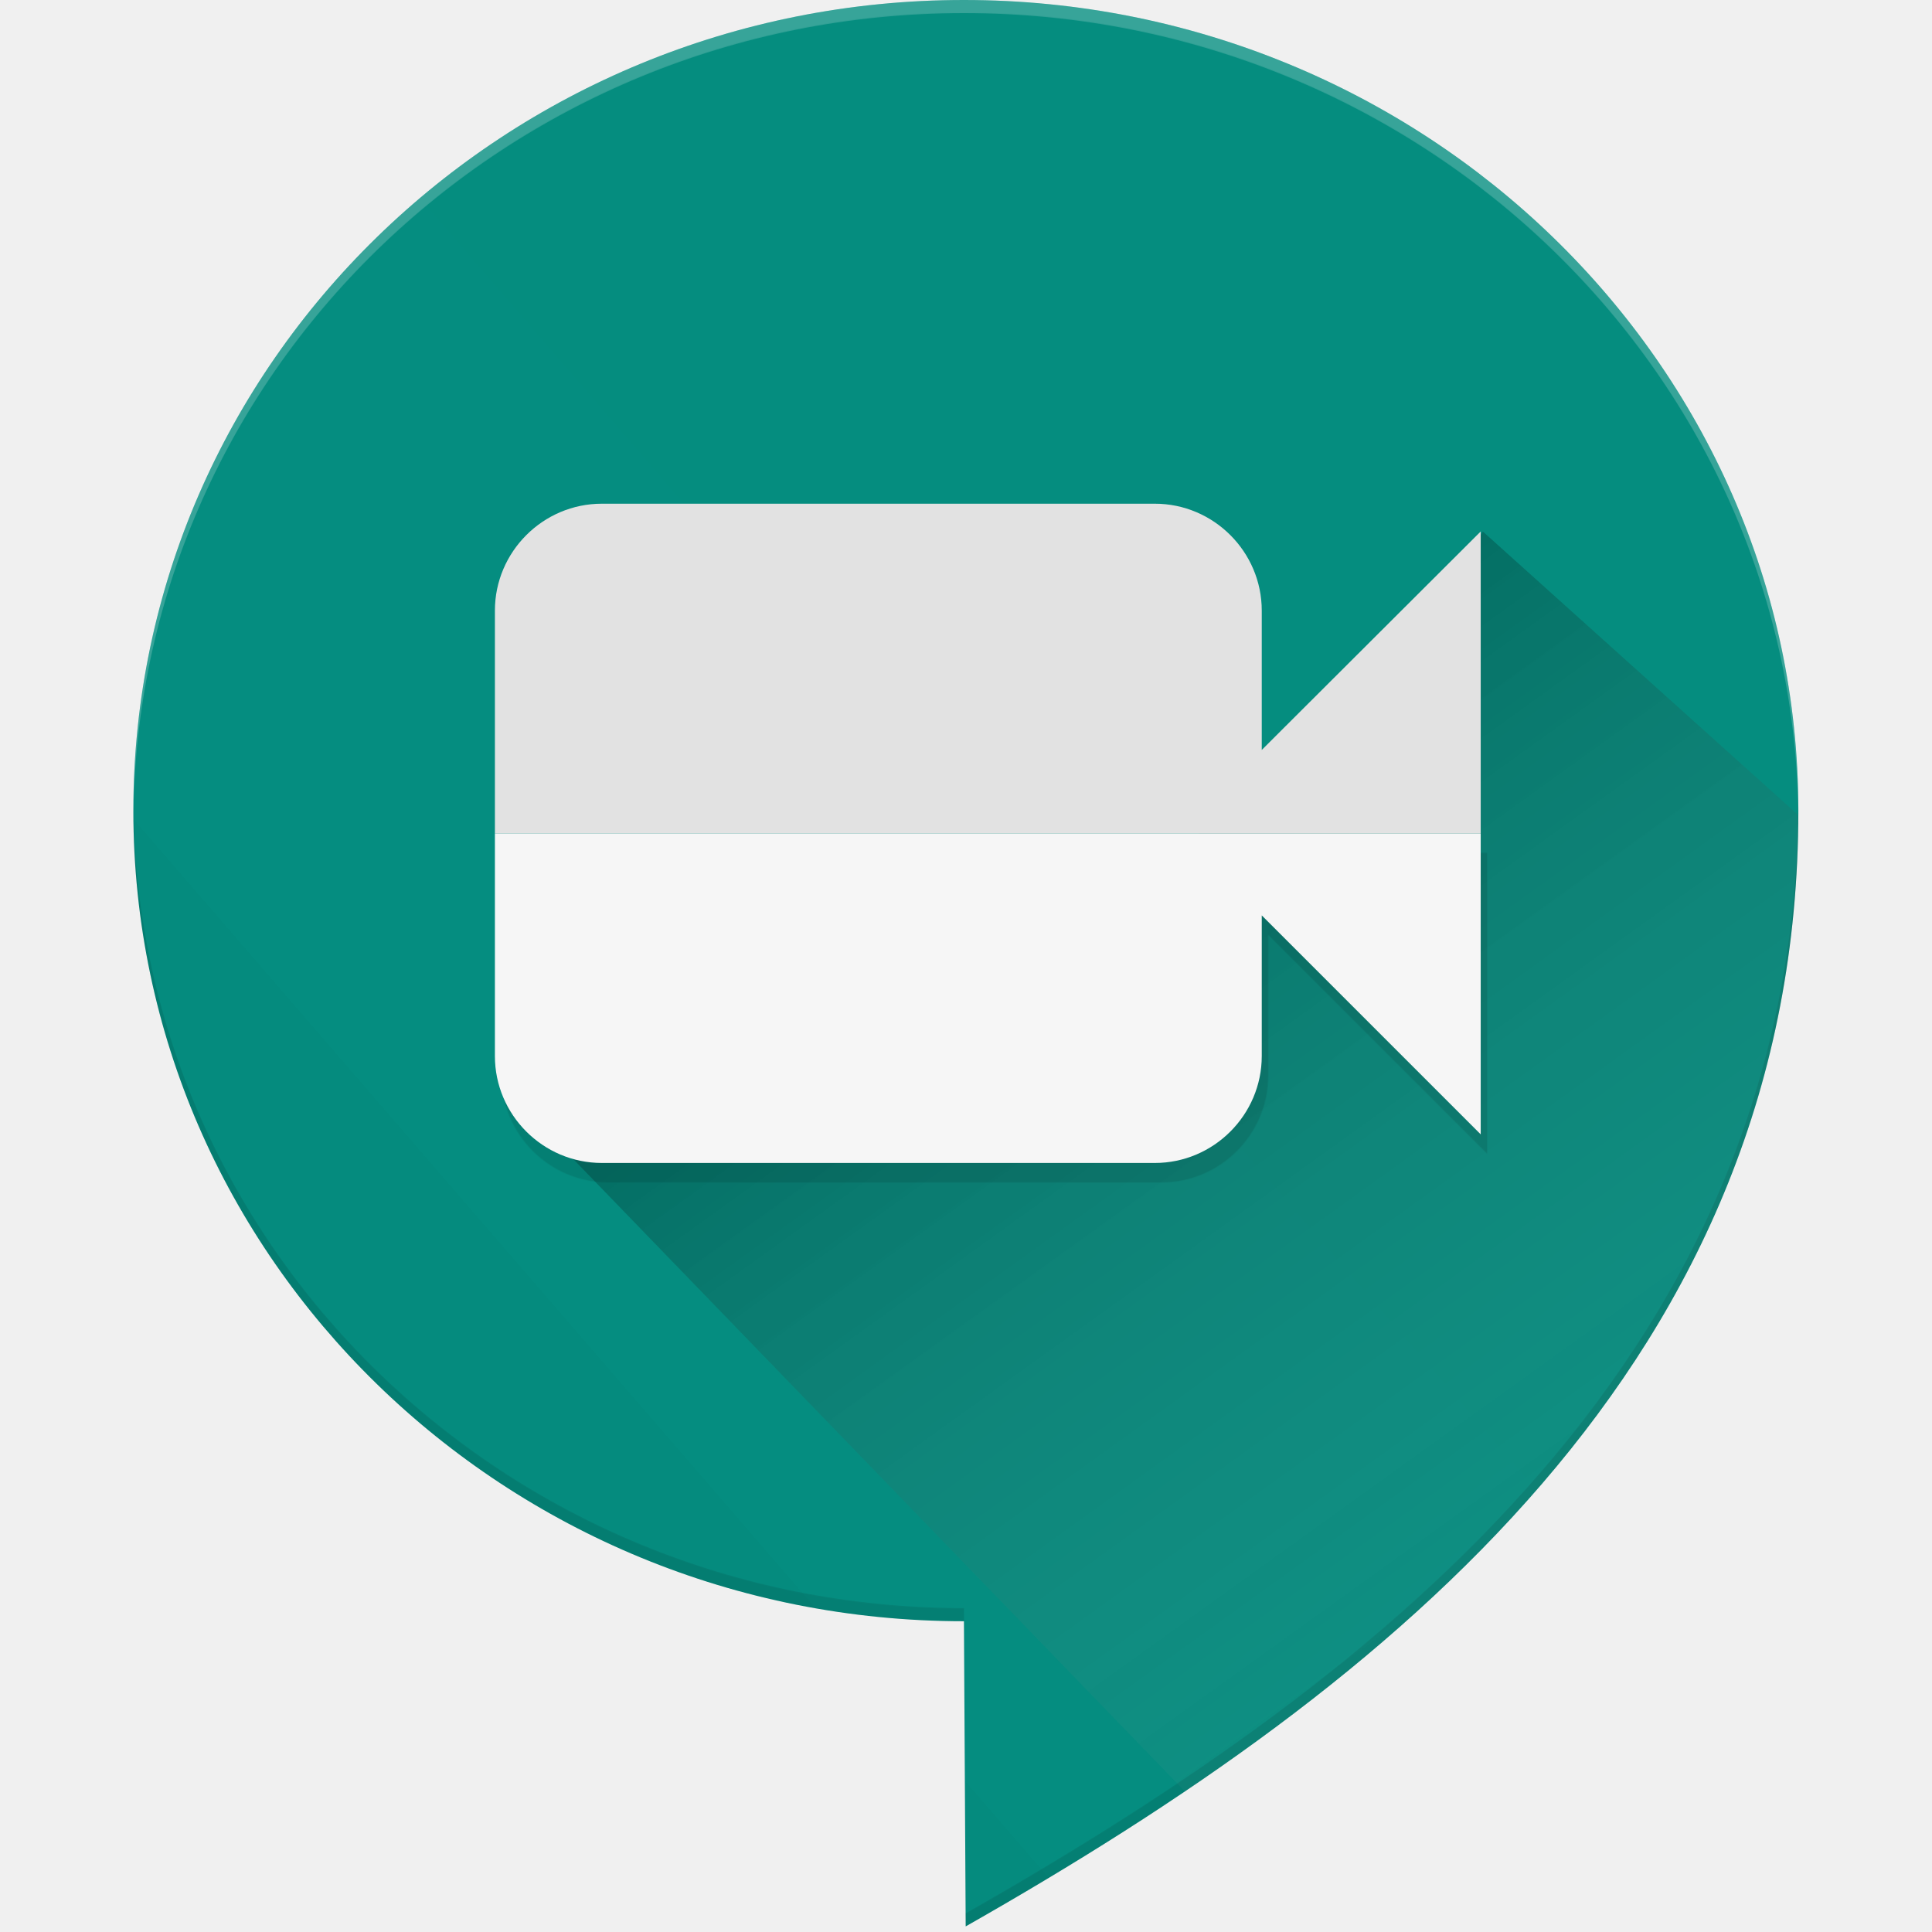
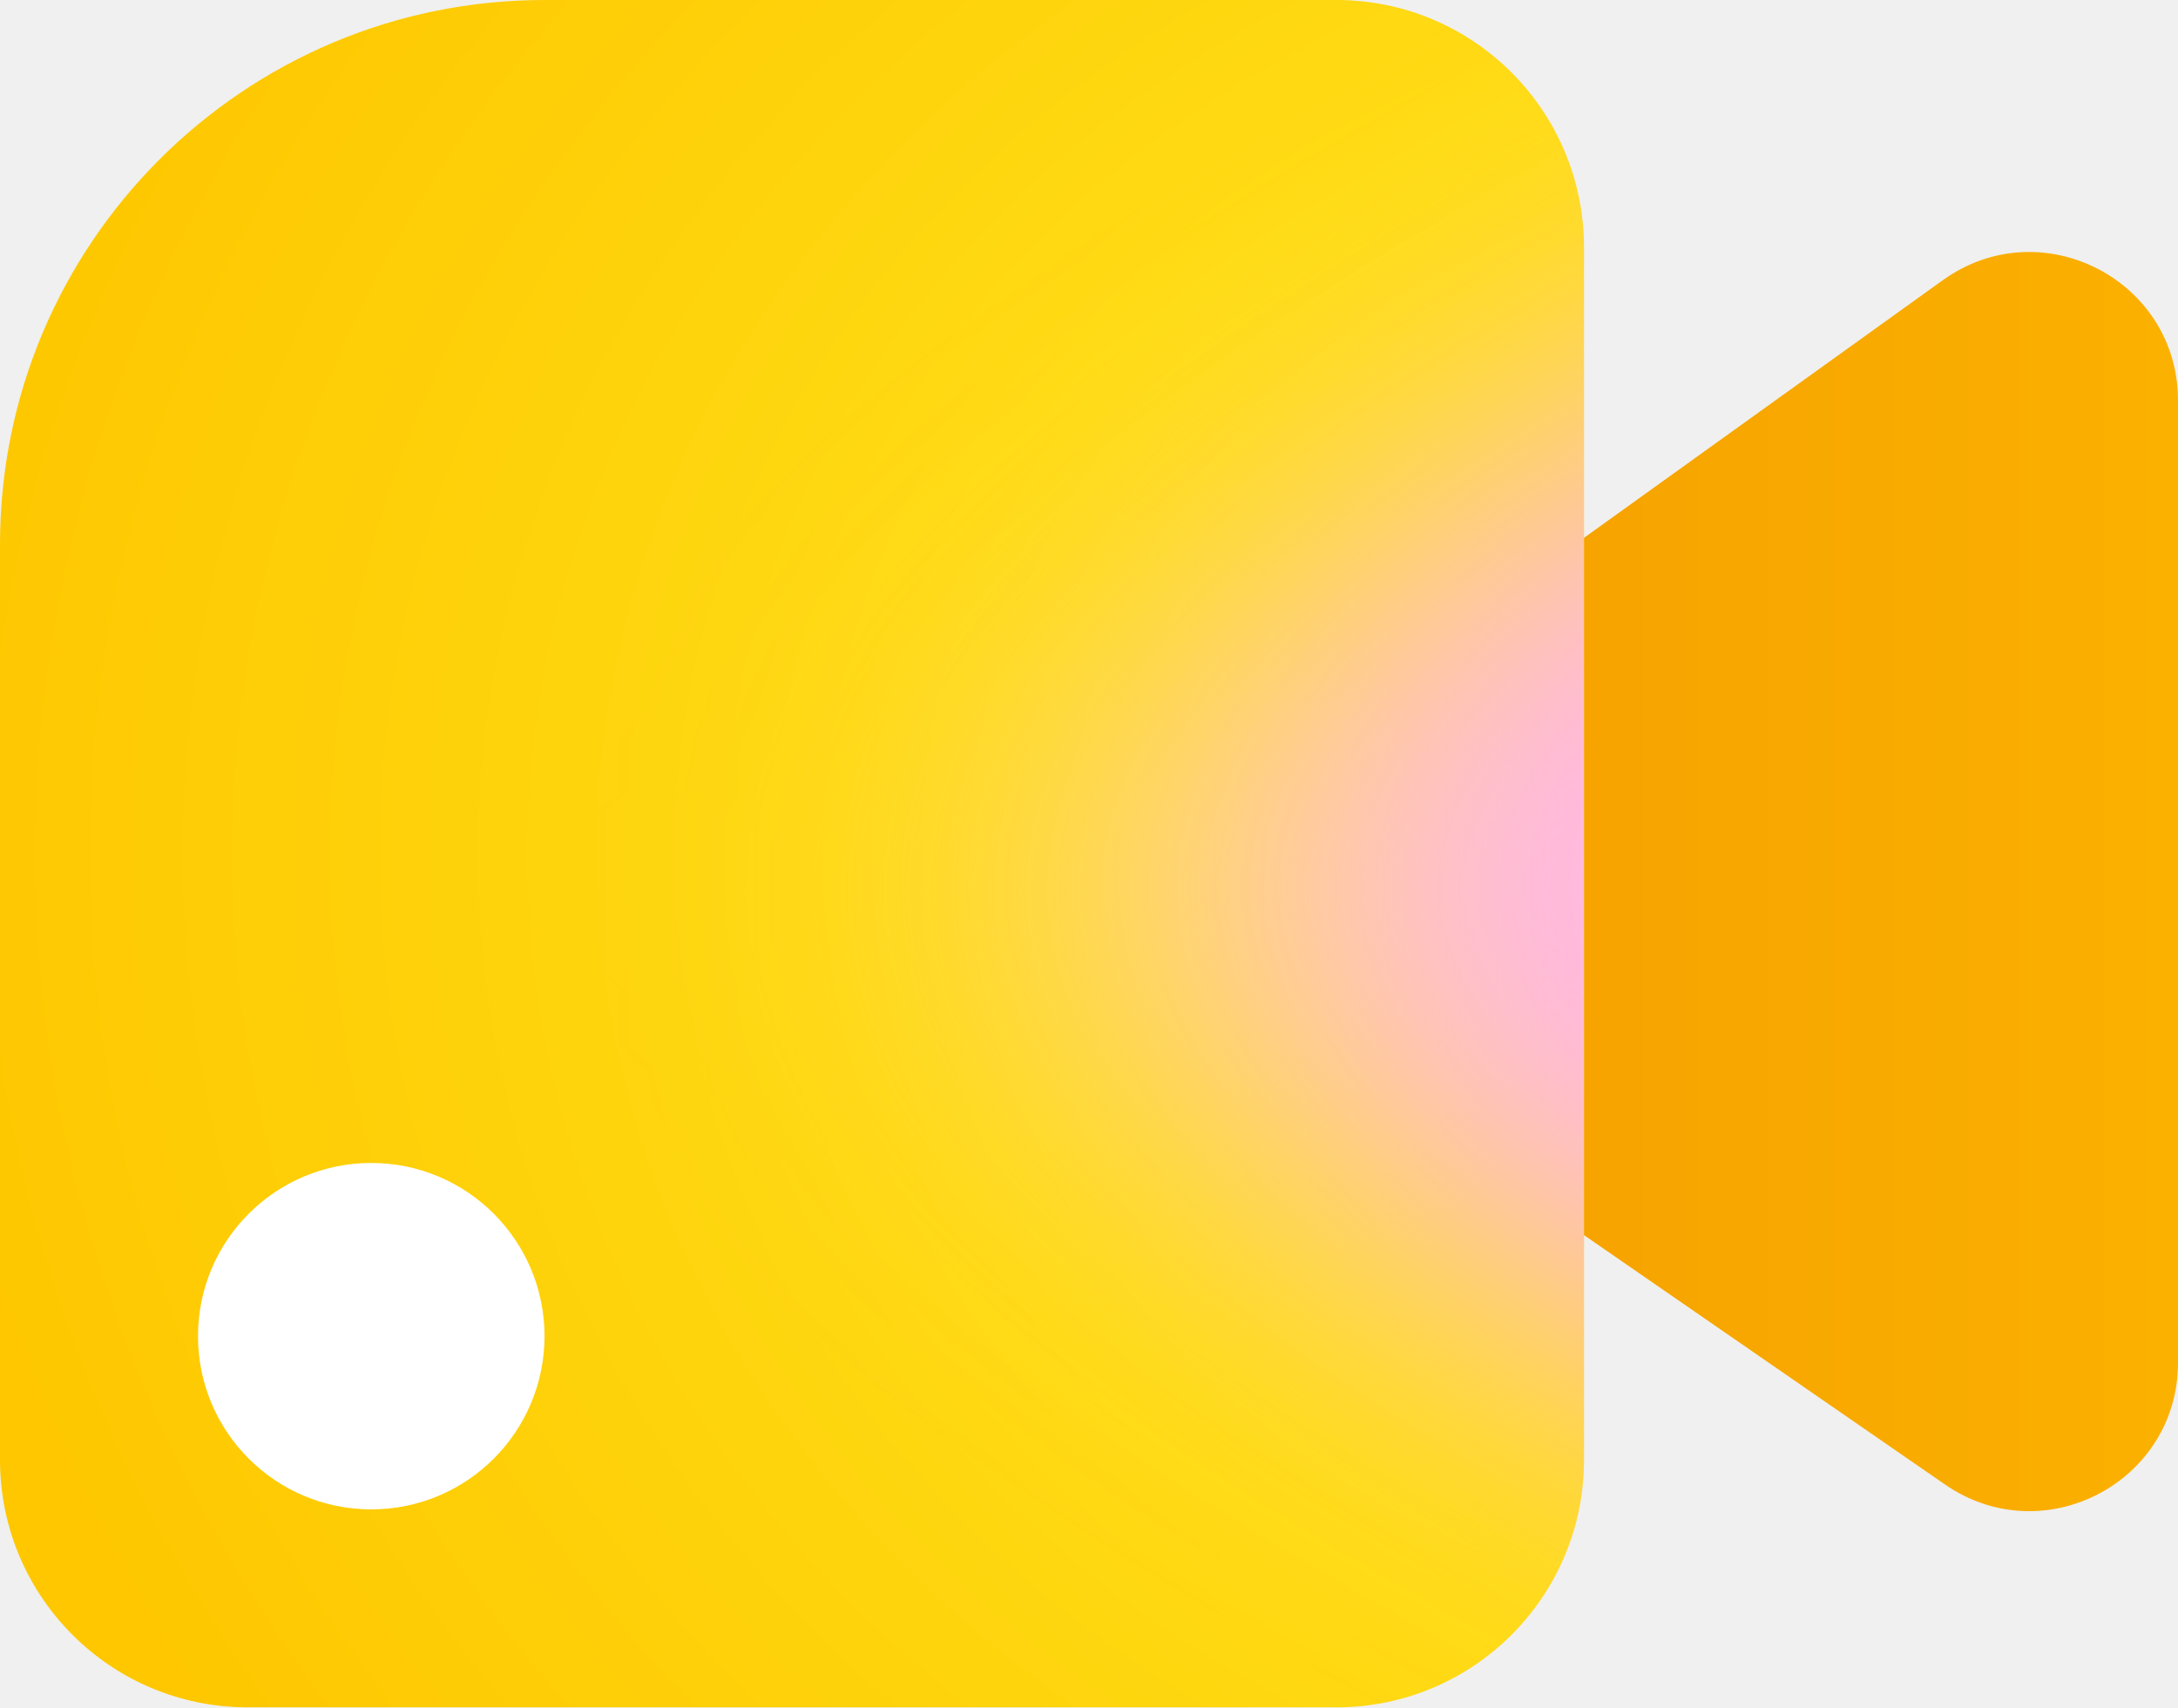
- <svg xmlns="http://www.w3.org/2000/svg" xmlns:xlink="http://www.w3.org/1999/xlink" height="297" preserveAspectRatio="xMidYMid" viewBox="0 0 256 297" width="297">
-   <defs>
-     <filter id="b" height="100.7%" width="100.8%" x="-.4%" y="-.3%">
-       <feOffset dy="2" in="SourceAlpha" result="shadowOffsetInner1" />
-       <feComposite in="shadowOffsetInner1" in2="SourceAlpha" k2="-1" k3="1" operator="arithmetic" result="shadowInnerInner1" />
-       <feColorMatrix in="shadowInnerInner1" values="0 0 0 0 1 0 0 0 0 1 0 0 0 0 1 0 0 0 0.2 0" />
+ <svg xmlns="http://www.w3.org/2000/svg" width="176" height="138" fill="none" viewBox="0 0 176 138" version="1.1" id="svg39">
+   <path fill="url(#a)" d="M 102.015,81.88 C 95.186,77.162 95.094,67.102 101.836,62.26 L 157,22.643 c 7.94,-5.701 19,-0.038 19,9.737 v 77.755 c 0,9.675 -10.861,15.359 -18.821,9.859 z" id="path2" style="fill:url(#a)" />
+   <path fill="url(#b)" d="M 0,44 C 0,19.7 19.7,0 44,0 h 64 c 11.046,0 20,8.954 20,20 v 98 c 0,11.046 -8.954,20 -20,20 H 20 C 8.954,138 0,129.046 0,118 Z" id="path4" style="fill:url(#b)" />
+   <mask id="e" width="129" height="138" x="8" y="27" maskUnits="userSpaceOnUse">
+     <path fill="#ffffff" d="M 8,71 C 8,46.7 27.7,27 52,27 h 64 c 11.046,0 20,8.954 20,20 v 98 c 0,11.046 -8.954,20 -20,20 H 28 C 16.954,165 8,156.046 8,145 Z" id="path6" />
+   </mask>
+   <g filter="url(#c)" mask="url(#e)" id="g11" transform="translate(-8,-27)">
+     <path fill="url(#f)" d="M 73.906,99.198 183.906,36 v 124 z" id="path9" style="fill:url(#f)" />
+   </g>
+   <circle cx="30" cy="108" r="14" fill="#ffffff" id="circle13" />
+   <defs id="defs37">
+     <linearGradient id="a" x1="128.8" x2="227.2" y1="104.44" y2="104.44" gradientUnits="userSpaceOnUse" gradientTransform="translate(-8,-27)">
+       <stop stop-color="#f6a100" id="stop15" />
+       <stop offset="1" stop-color="#ffbe00" id="stop17" />
+     </linearGradient>
+     <linearGradient id="f" x1="136.22" x2="78.5" y1="91.32" y2="91.19" gradientUnits="userSpaceOnUse">
+       <stop offset=".15" stop-color="#ffb5e8" id="stop20" />
+       <stop offset="1" stop-color="#ffdbf5" stop-opacity="0" id="stop22" />
+     </linearGradient>
+     <radialGradient id="b" cx="0" cy="0" r="1" gradientTransform="matrix(-159.725,0,0,-135.852,152.325,69)" gradientUnits="userSpaceOnUse">
+       <stop offset=".15" stop-color="#ffe921" id="stop25" />
+       <stop offset="1" stop-color="#fec700" id="stop27" />
+     </radialGradient>
+     <filter id="c" width="166" height="180" x="45.91" y="8" color-interpolation-filters="sRGB" filterUnits="userSpaceOnUse">
+       <feFlood flood-opacity="0" result="BackgroundImageFix" id="feFlood30" />
+       <feBlend in="SourceGraphic" in2="BackgroundImageFix" result="shape" id="feBlend32" mode="normal" />
+       <feGaussianBlur result="effect1_foregroundBlur_37584_9338" stdDeviation="14" id="feGaussianBlur34" />
    </filter>
-     <filter id="c" height="100.7%" width="100.8%" x="-.4%" y="-.3%">
-       <feOffset dy="-2" in="SourceAlpha" result="shadowOffsetInner1" />
-       <feComposite in="shadowOffsetInner1" in2="SourceAlpha" k2="-1" k3="1" operator="arithmetic" result="shadowInnerInner1" />
-       <feColorMatrix in="shadowInnerInner1" values="0 0 0 0 0 0 0 0 0 0 0 0 0 0 0 0 0 0 0.1 0" />
-     </filter>
-     <filter id="f" height="111.8%" width="102.6%" x="-1%" y="-3%">
-       <feOffset dx="1" dy="3" in="SourceAlpha" result="shadowOffsetOuter1" />
-       <feColorMatrix in="shadowOffsetOuter1" values="0 0 0 0 0 0 0 0 0 0 0 0 0 0 0 0 0 0 0.1 0" />
-     </filter>
-     <linearGradient id="a" x1="26.07%" x2="74.949%" y1="68.042%" y2="19.279%">
-       <stop offset="0" stop-color="#058b7e" />
-       <stop offset="0" stop-color="#058d80" />
-       <stop offset="1" stop-color="#058d7f" />
-     </linearGradient>
-     <linearGradient id="d" x1="30.048%" x2="81.94%" y1="27.302%" y2="84.64%">
-       <stop offset="0" />
-       <stop offset="1" stop-color="#d8d8d8" stop-opacity="0" />
-     </linearGradient>
-     <path id="g" d="M55.58 128.105v34.239c0 9.039 7.396 16.435 16.435 16.435h85.016c9.039 0 16.434-7.396 16.434-16.435v-21.623l33.66 33.66v-46.276z" />
-     <mask id="e" fill="#fff">
-       <path d="M127.683 0C57.166 0 0 55.79 0 124.612s57.166 124.613 127.683 124.613l.271 46.913c65.606-37.27 128-87.019 128-171.526C255.954 55.791 198.2 0 127.683 0z" />
-     </mask>
  </defs>
-   <path d="M127.683 0C57.166 0 0 55.79 0 124.612s57.166 124.613 127.683 124.613l.271 46.913c65.606-37.27 128-87.019 128-171.526C255.954 55.791 198.2 0 127.683 0z" fill="url(#a)" />
-   <path d="M127.683 0C57.166 0 0 55.79 0 124.612s57.166 124.613 127.683 124.613l.271 46.913c65.606-37.27 128-87.019 128-171.526C255.954 55.791 198.2 0 127.683 0z" filter="url(#b)" />
-   <path d="M127.683 0C57.166 0 0 55.79 0 124.612s57.166 124.613 127.683 124.613l.271 46.913c65.606-37.27 128-87.019 128-171.526C255.954 55.791 198.2 0 127.683 0z" filter="url(#c)" />
-   <path d="m58.318 168.56 109.037 112.724 144.54-105.666-104.454-93.92-22.334 38.273z" fill="url(#d)" fill-opacity=".21" mask="url(#e)" />
-   <use filter="url(#f)" xlink:href="#g" />
-   <use fill="#f6f6f6" fill-rule="evenodd" xlink:href="#g" />
-   <path d="M207.125 128.105V81.7l-33.66 33.587v-21.42c0-9.039-7.395-16.434-16.434-16.434H72.015c-9.04 0-16.435 7.395-16.435 16.435v34.238z" fill="#e2e2e2" />
</svg>
